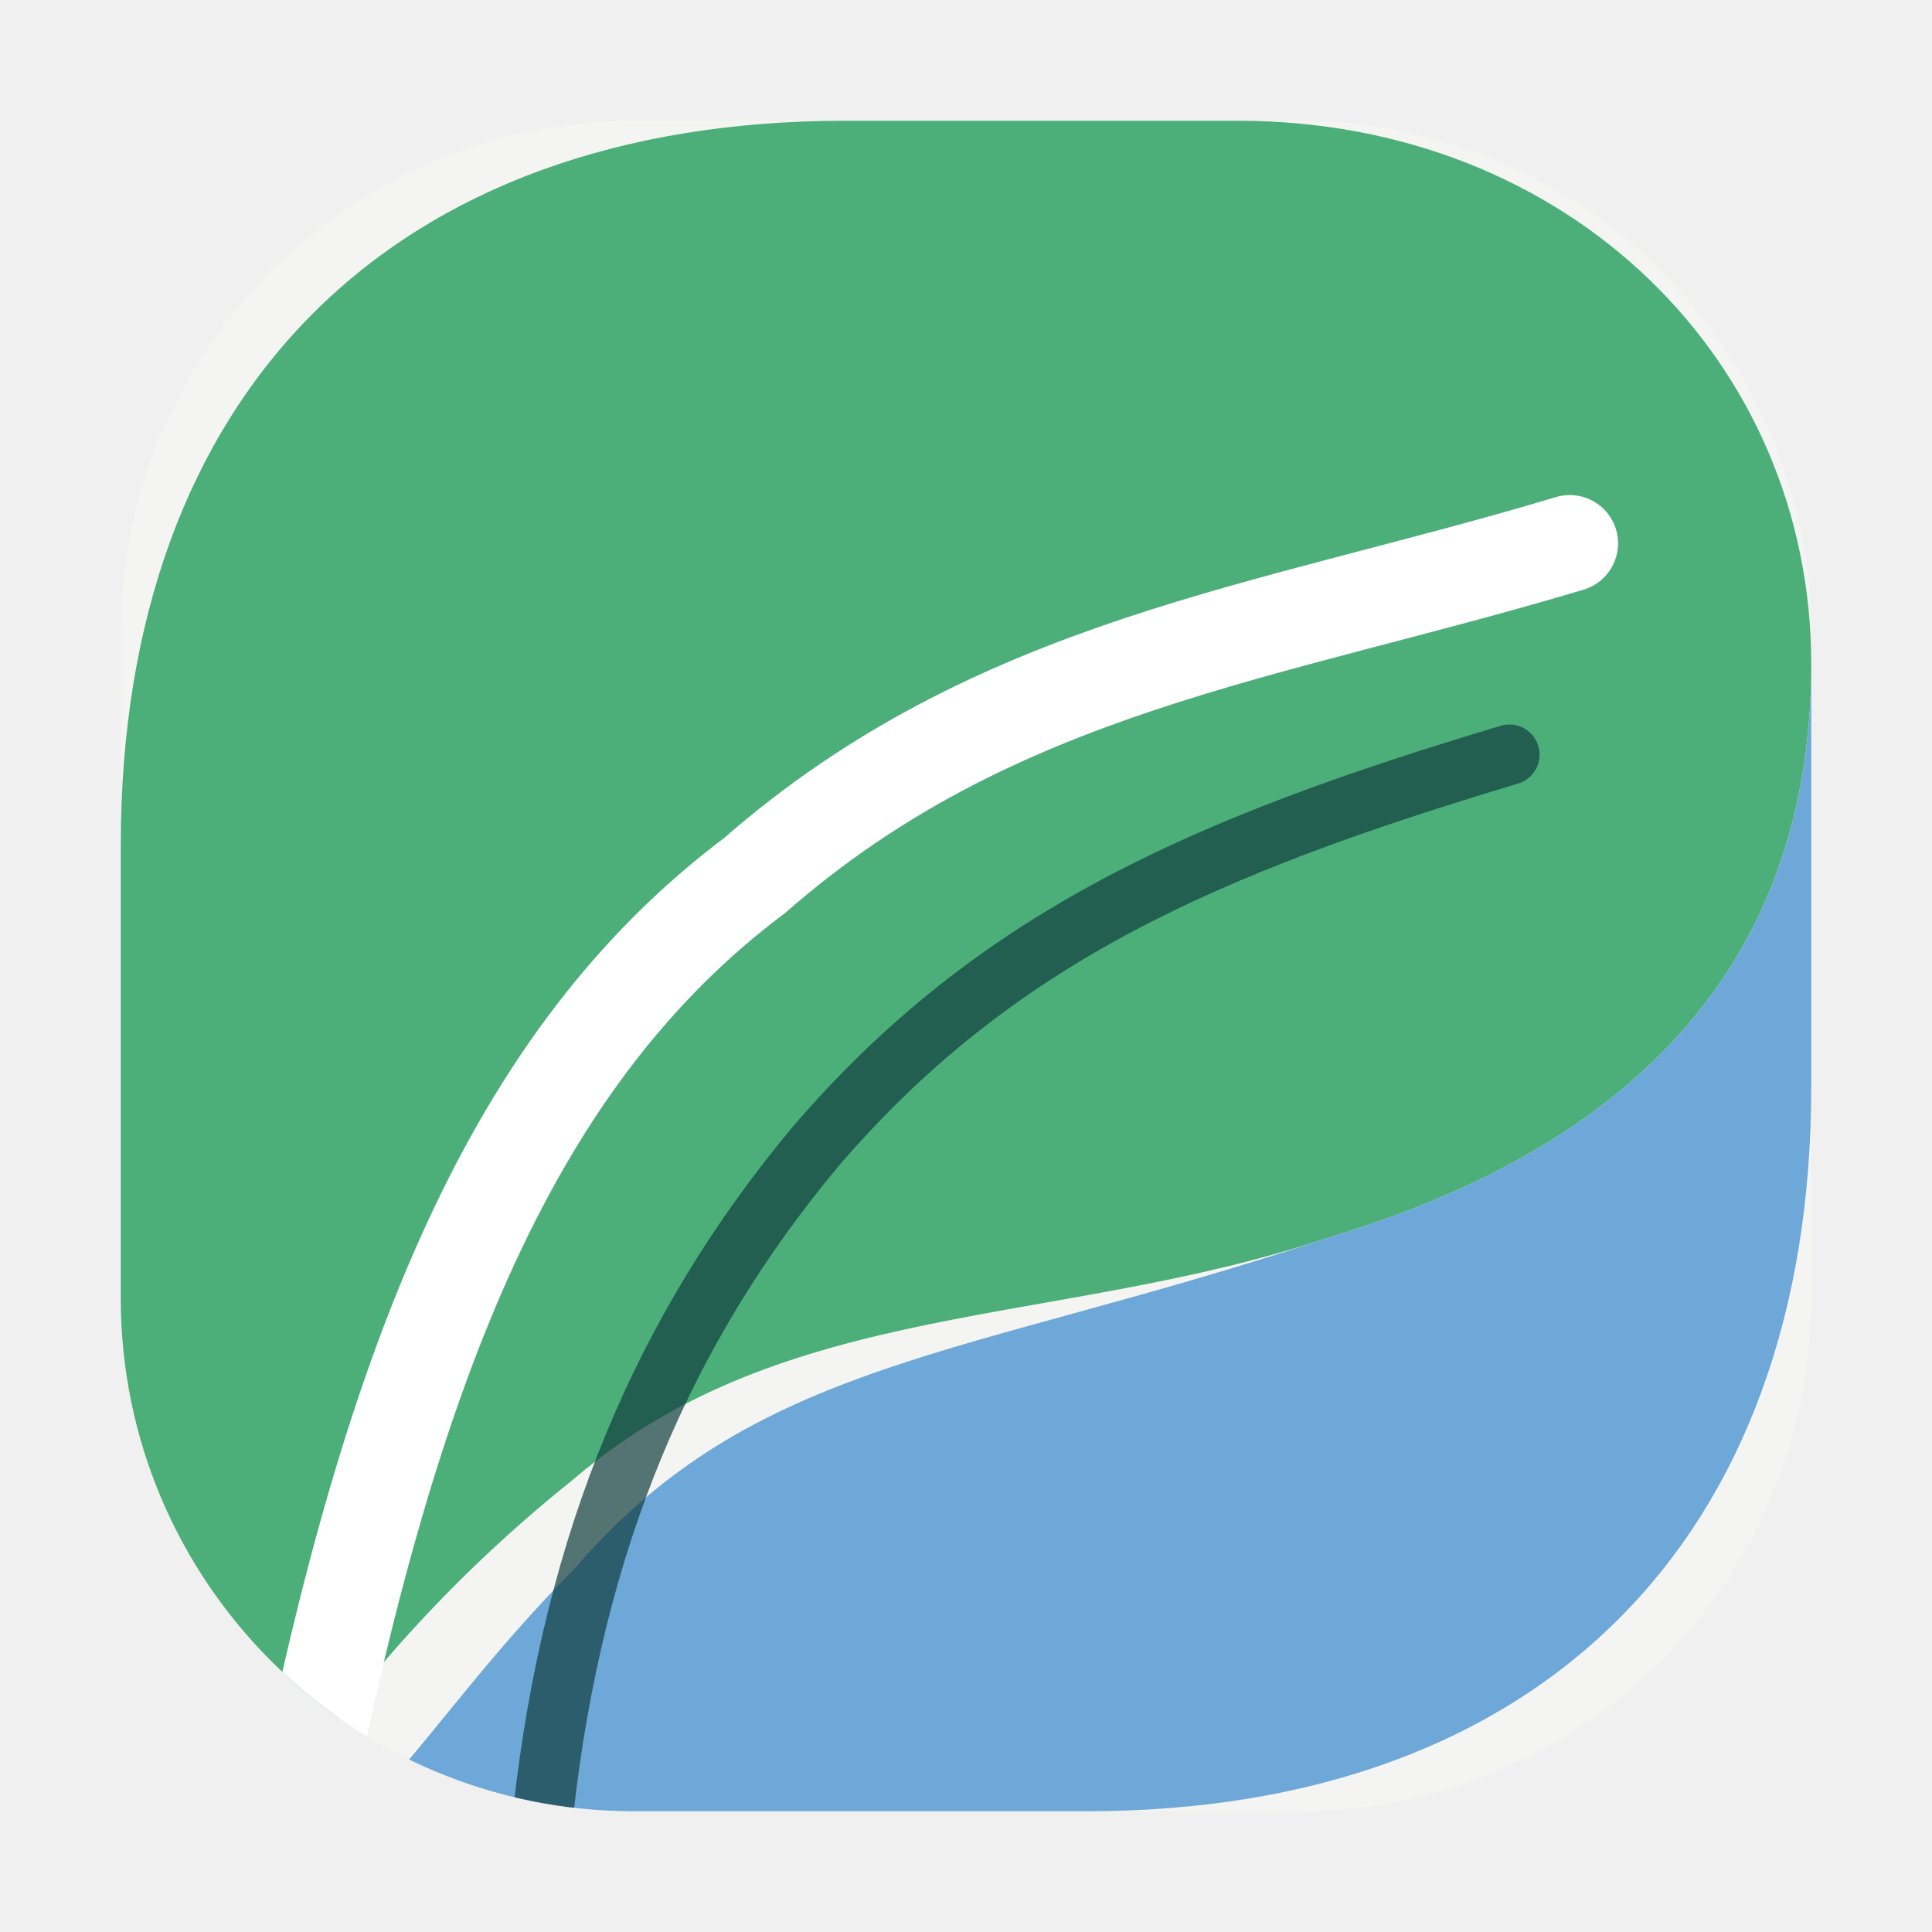
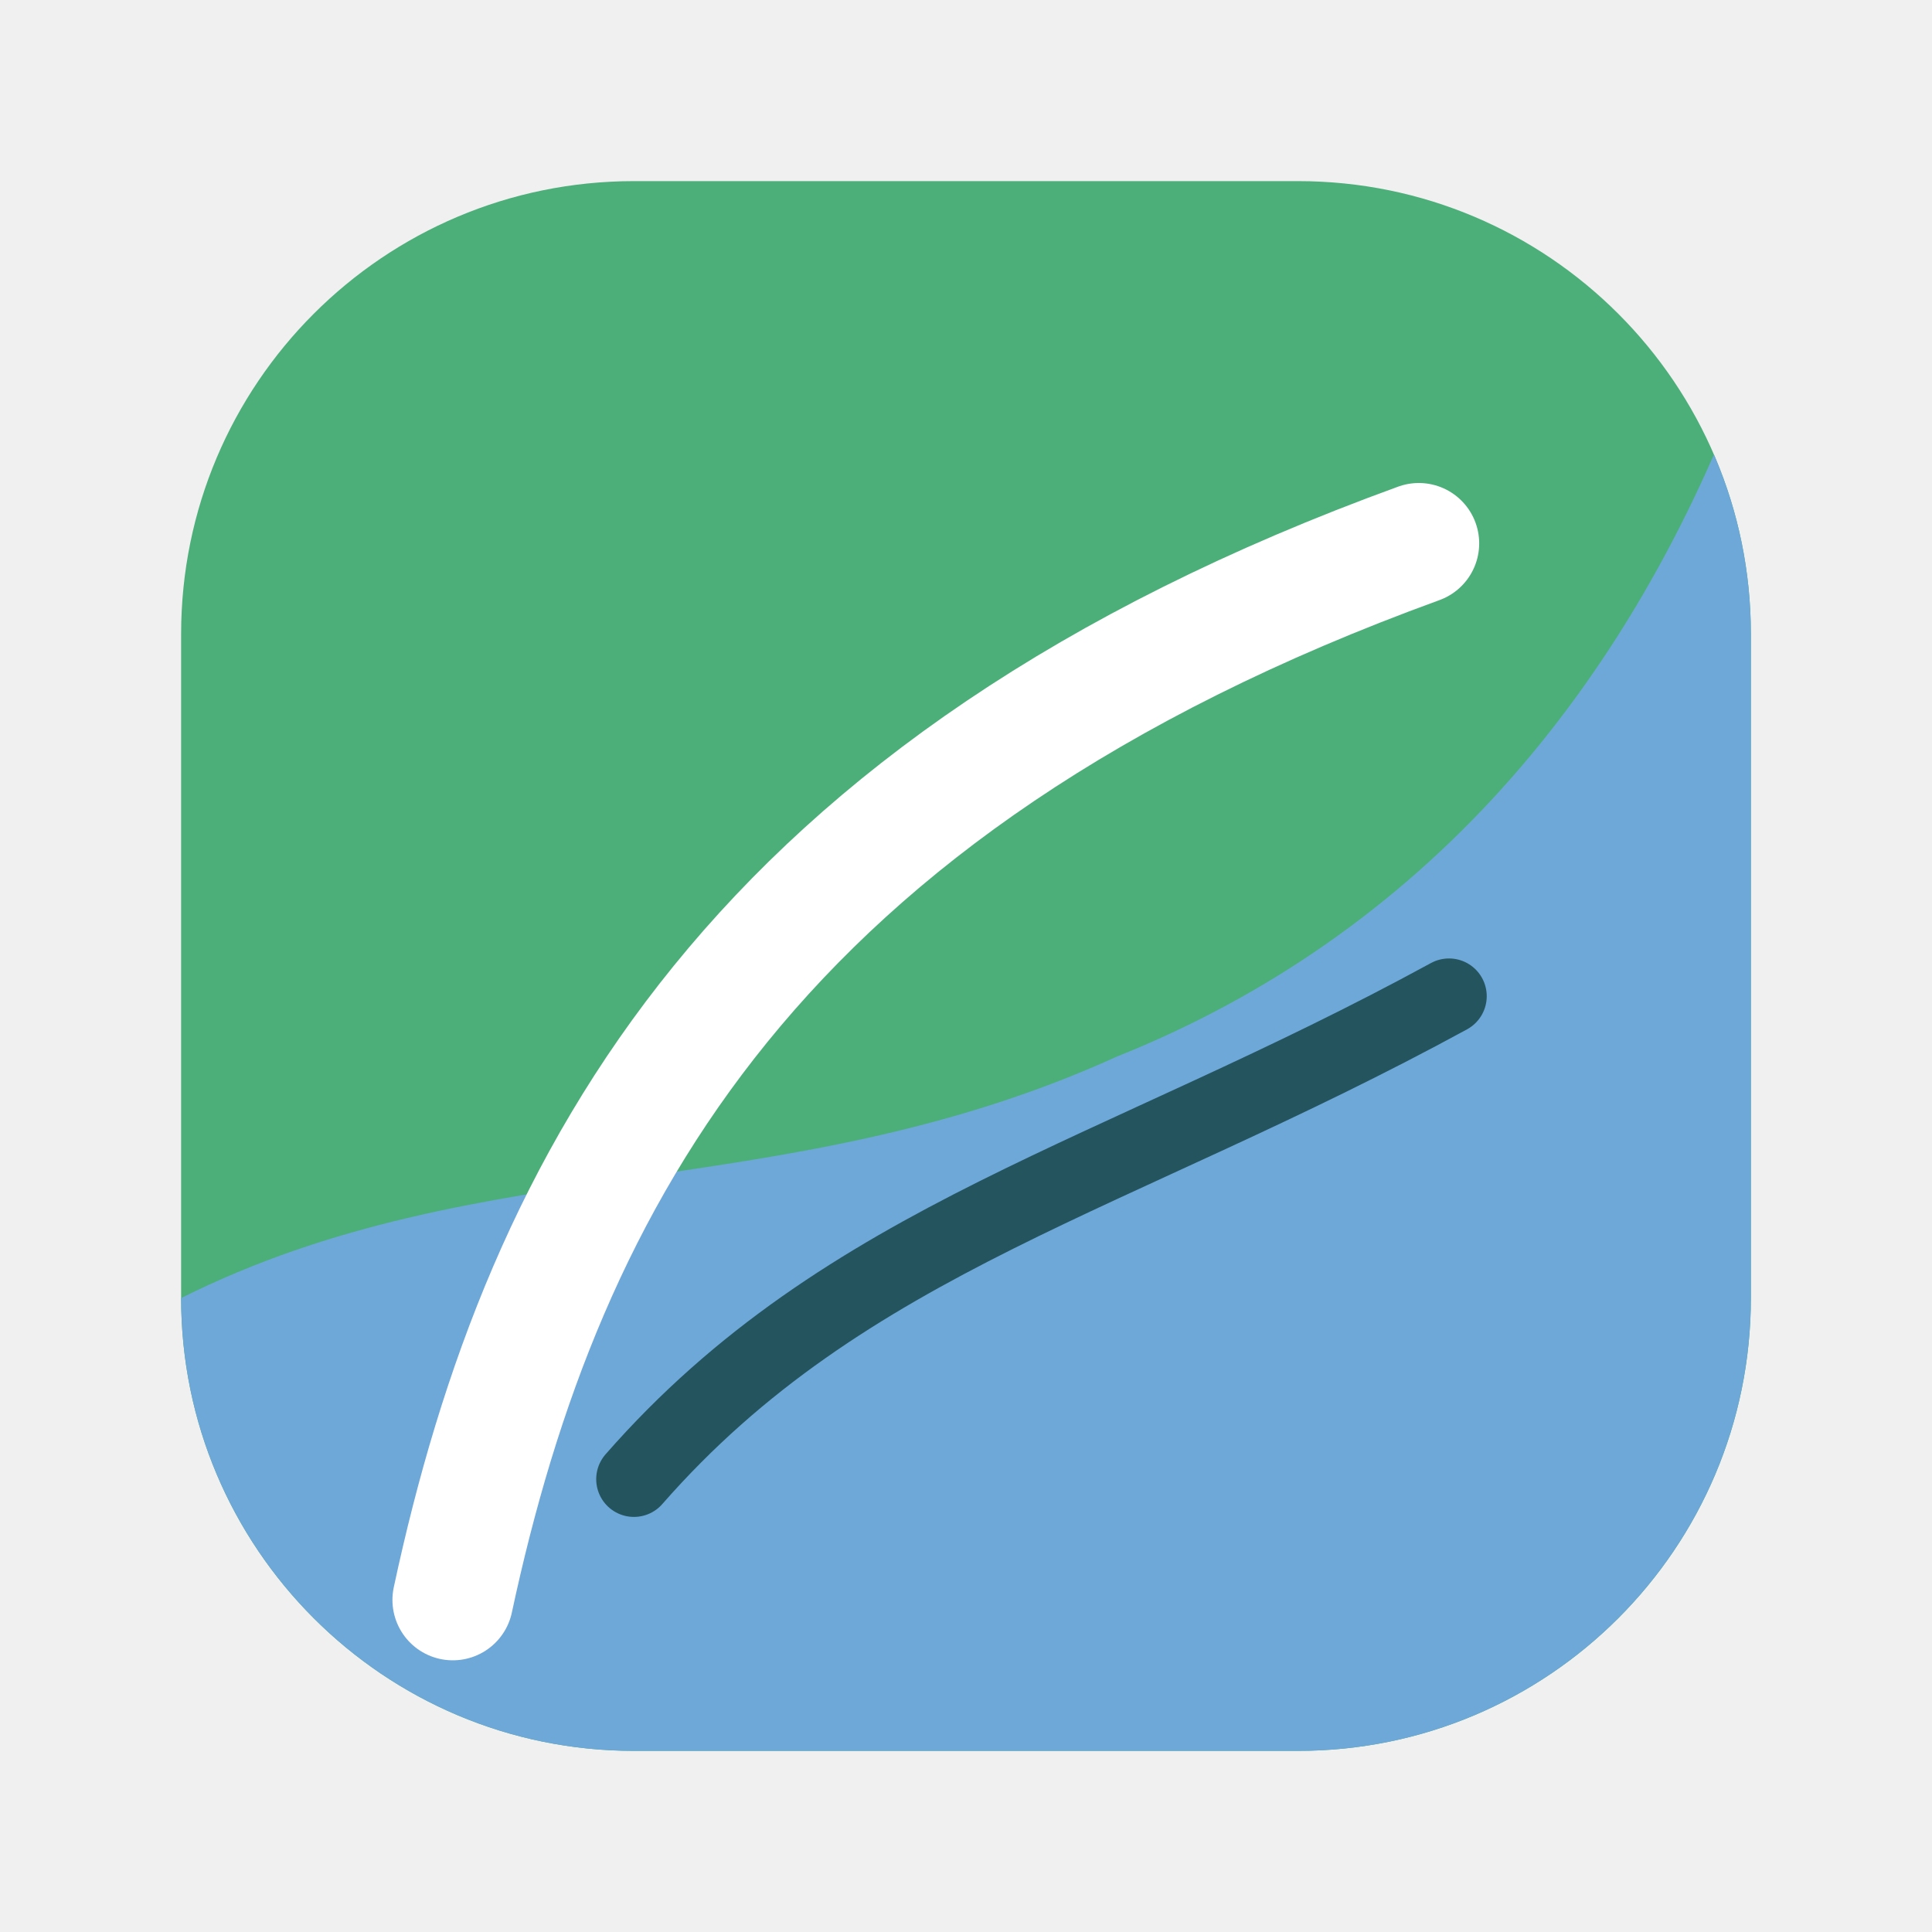
- <svg xmlns="http://www.w3.org/2000/svg" viewBox="0 0 64 64" role="img" aria-labelledby="t">
+ <svg xmlns="http://www.w3.org/2000/svg" viewBox="0 0 64 64" role="img" aria-labelledby="title description">
  <defs>
-     <clipPath id="r">
-       <rect x="4" y="4" width="56" height="56" rx="17" />
+     <clipPath id="mark-boundary">
+       <rect x="6" y="6" width="52" height="52" rx="15" />
    </clipPath>
  </defs>
-   <g clip-path="url(#r)">
-     <rect x="4" y="4" width="56" height="56" rx="17" fill="#F4F5F2" />
-     <path d="M4 28C4 13 13 4 28 4h13c11 0 19 8 19 18 0 10-6 16-16 19-9 3-18 2-25 8-5 4-8 8-10 11H4V28Z" fill="#4CAF7A" />
-     <path d="M60 22c0 10-6 16-16 19-12 4-19 4-25 11-3 3-5 6-7 8h24c15 0 24-9 24-24V22Z" fill="#6EA8D8" />
-     <path d="M10 60c3-15 7-25 15-31 8-7 17-8 27-11" fill="none" stroke="#fff" stroke-width="3.2" stroke-linecap="round" />
-     <path d="M18 60c1-9 4-16 9-22 6-7 13-10 23-13" fill="none" stroke="#0F3D3E" stroke-width="2" stroke-linecap="round" opacity=".7" />
+   <g clip-path="url(#mark-boundary)">
+     <rect x="6" y="6" width="52" height="52" rx="15" fill="#4CAF7A" />
+     <path d="M6 43c10-5 20-3 31-8 10-4 17-12 21-23v46H6Z" fill="#6EA8D8" />
+     <path d="M15 53c3-14 10-27 32-35" fill="none" stroke="#FFFFFF" stroke-width="4" stroke-linecap="round" />
+     <path d="M21 49c7-8 16-10 27-16" fill="none" stroke="#0F3D3E" stroke-width="2.5" stroke-linecap="round" opacity=".78" />
  </g>
</svg>
